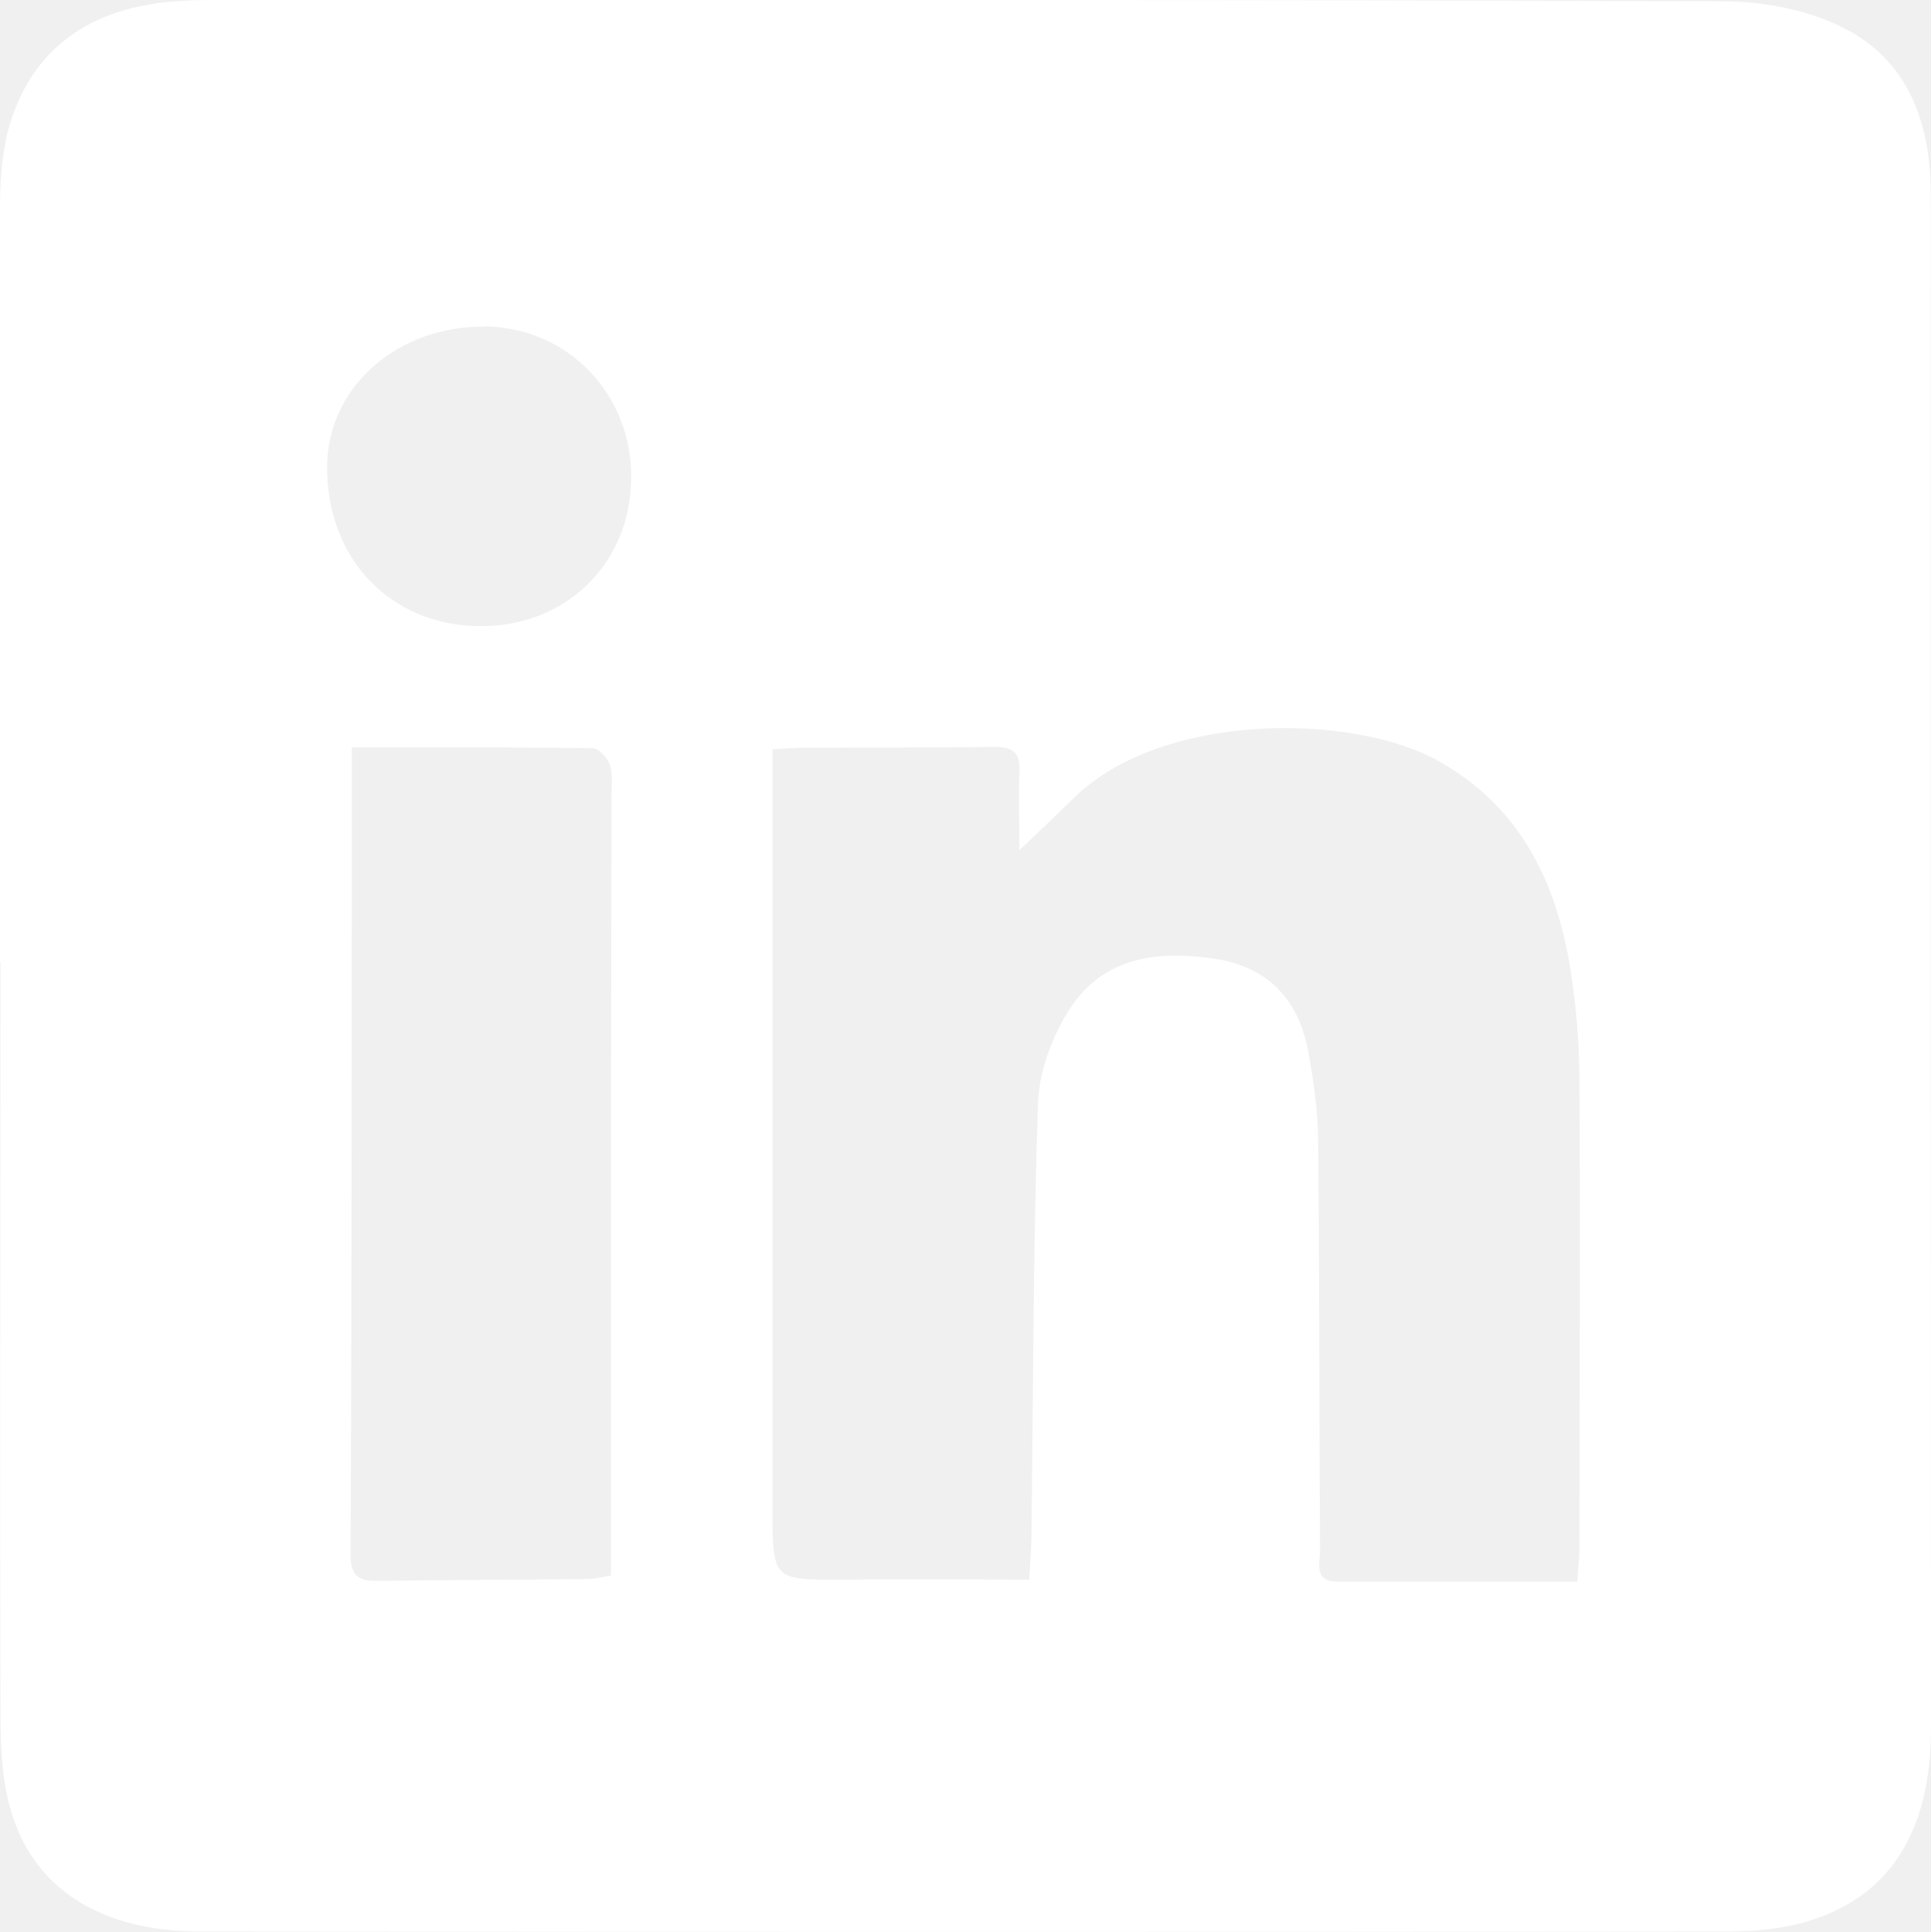
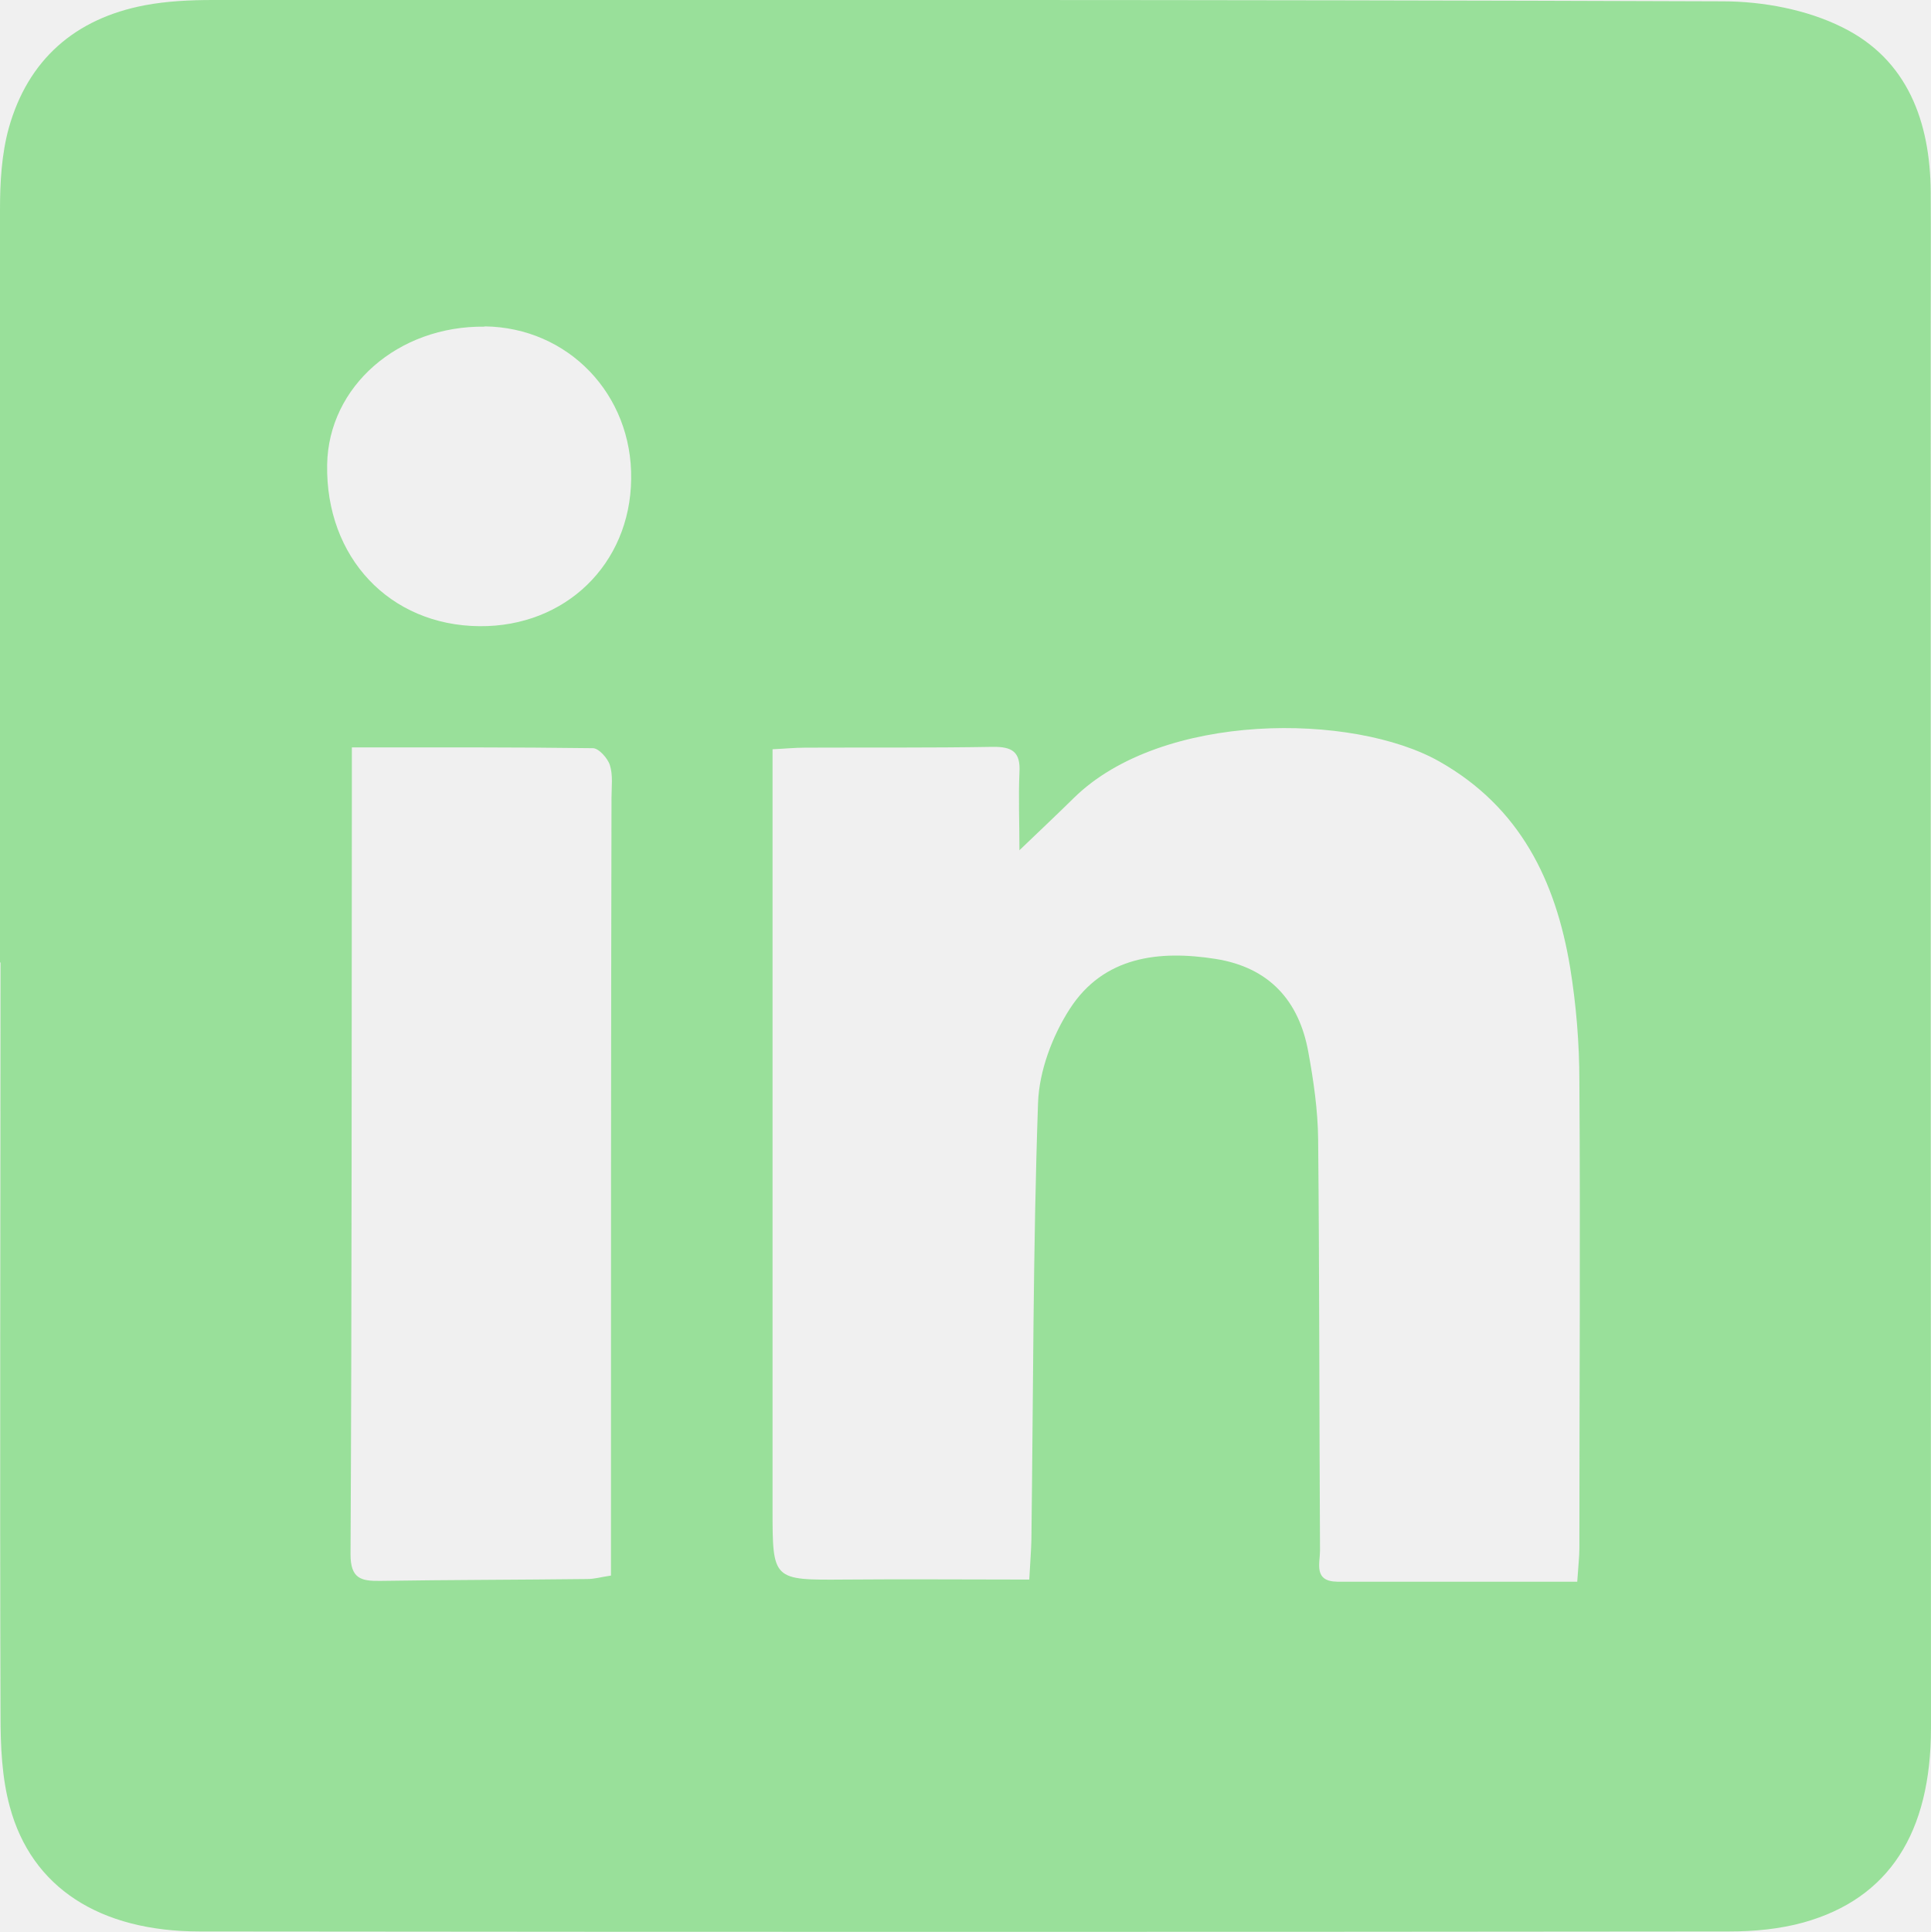
<svg xmlns="http://www.w3.org/2000/svg" id="Layer_2" data-name="Layer 2" viewBox="0 0 72.66 72.69">
  <defs>
    <style>
      .cls-1 {
-         fill: #fff;
+         fill: #99e09a;
      }
    </style>
  </defs>
  <g id="Layer_2-2" data-name="Layer 2">
    <g id="Layer_2-2" data-name="Layer 2-2">
      <g id="Layer_1-2" data-name="Layer 1-2">
        <path class="cls-1" d="m0,36.22C0,26.77,0,17.33,0,7.88,0,6.86.06,5.8.33,4.82,1.05,2.25,2.82.7,5.44.2,6.28.04,7.16,0,8.02,0,26.95,0,45.89-.02,64.82.05c1.51,0,3.17.31,4.51.98,2.45,1.21,3.3,3.55,3.32,6.19.01,1.69,0,3.38,0,5.07,0,17.57,0,35.14.01,52.72,0,3.95-1.58,6.42-4.79,7.32-.9.25-1.87.34-2.81.34-19.18.02-38.36.02-57.54,0-3.77,0-6.33-1.65-7.15-4.69-.3-1.09-.35-2.28-.35-3.43-.03-9.45,0-18.89,0-28.34h-.01Zm59.35,23.28c.04-.61.08-.93.08-1.25,0-5.85.04-11.71,0-17.56,0-1.44-.12-2.89-.35-4.3-.54-3.25-1.88-6.02-4.92-7.74-3.25-1.84-10.44-1.88-13.75,1.37-.65.64-1.32,1.27-2.05,1.97,0-1.05-.04-1.99,0-2.92.05-.79-.28-.98-1.01-.97-2.35.04-4.7.02-7.05.03-.39,0-.78.04-1.23.06v28.59c0,2.68,0,2.67,2.71,2.65,2.29-.02,4.59,0,6.95,0,.03-.6.07-1.05.08-1.49.07-5.48.06-10.97.25-16.44.04-1.2.54-2.53,1.2-3.55,1.27-1.96,3.34-2.21,5.49-1.87,2,.32,3.13,1.56,3.48,3.5.2,1.09.36,2.2.37,3.3.05,5.15.04,10.31.07,15.46,0,.48-.25,1.16.65,1.17h9.03ZM13.24,28.11v1.66c-.01,9.57,0,19.14-.05,28.71,0,.91.39,1.01,1.11,1,2.6-.04,5.2-.04,7.8-.07.27,0,.54-.08.89-.13v-1.42c0-9.28,0-18.56.02-27.84,0-.41.06-.85-.06-1.23-.08-.26-.42-.64-.64-.64-2.96-.04-5.92-.03-9.07-.03h0Zm5-15.82c-3.26-.04-5.88,2.25-5.93,5.19-.06,3.49,2.35,6.05,5.73,6.08,3.23.03,5.67-2.33,5.71-5.53.05-3.19-2.37-5.71-5.51-5.75h0Z" />
      </g>
    </g>
  </g>
</svg>
